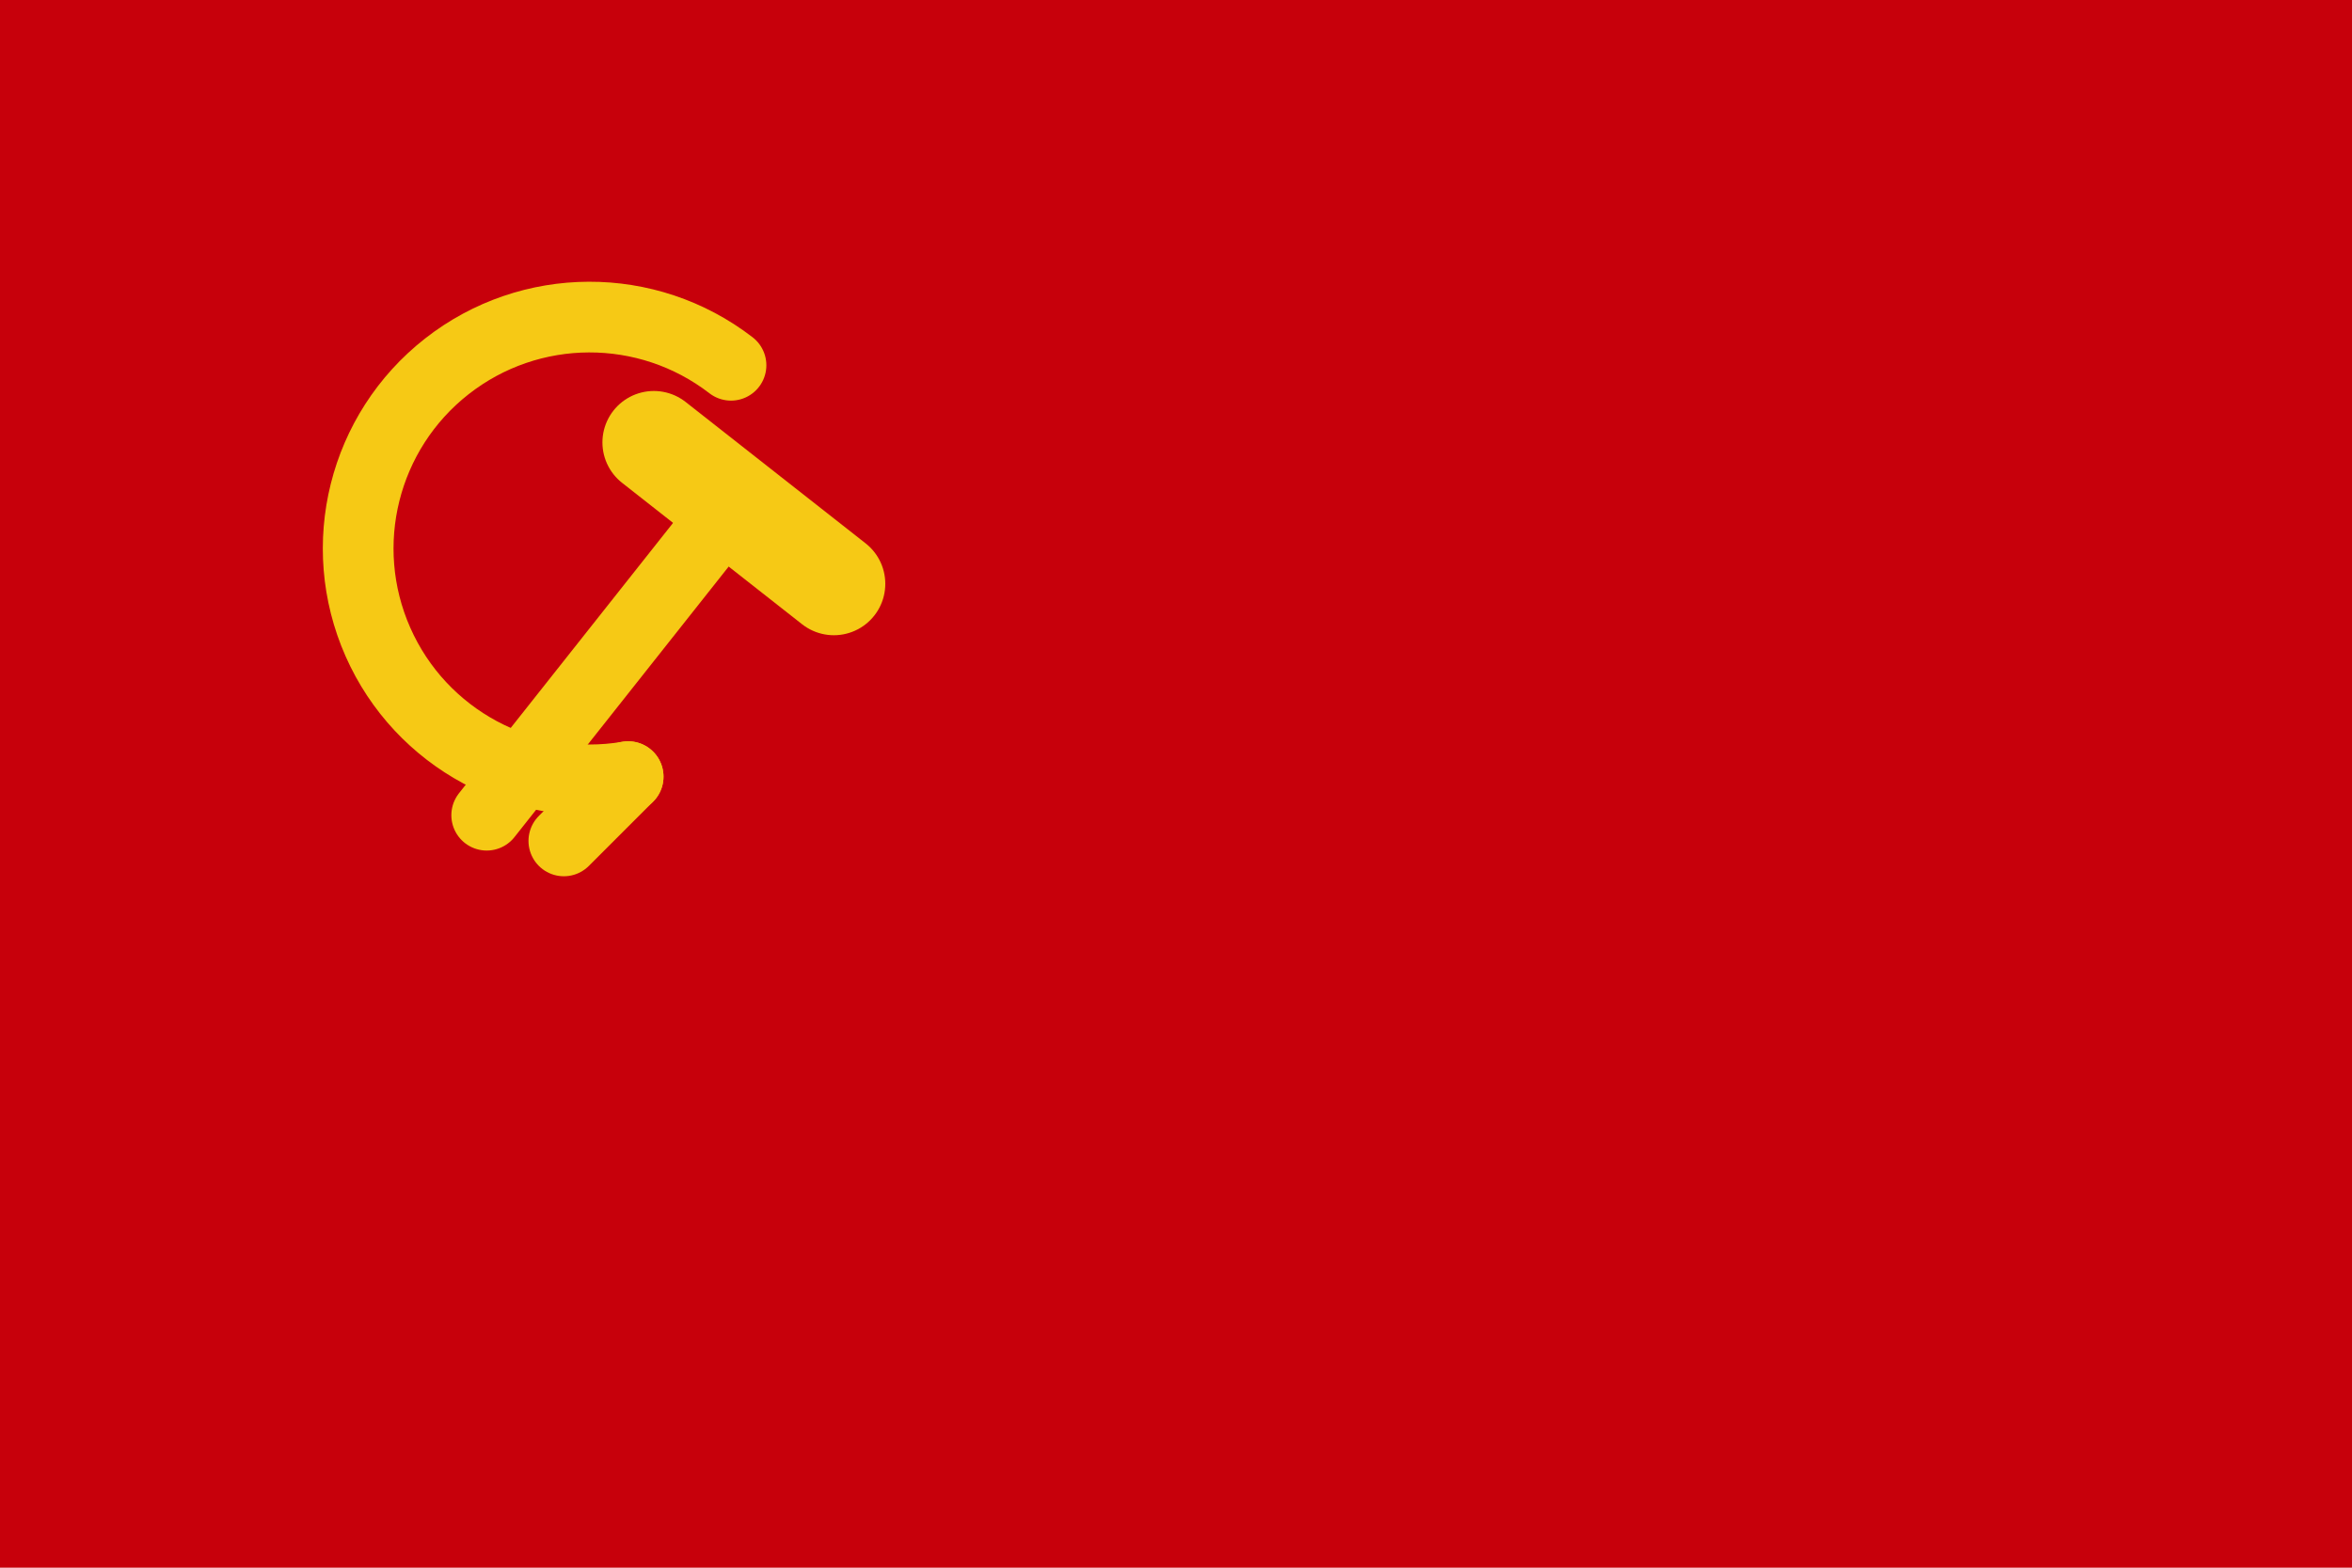
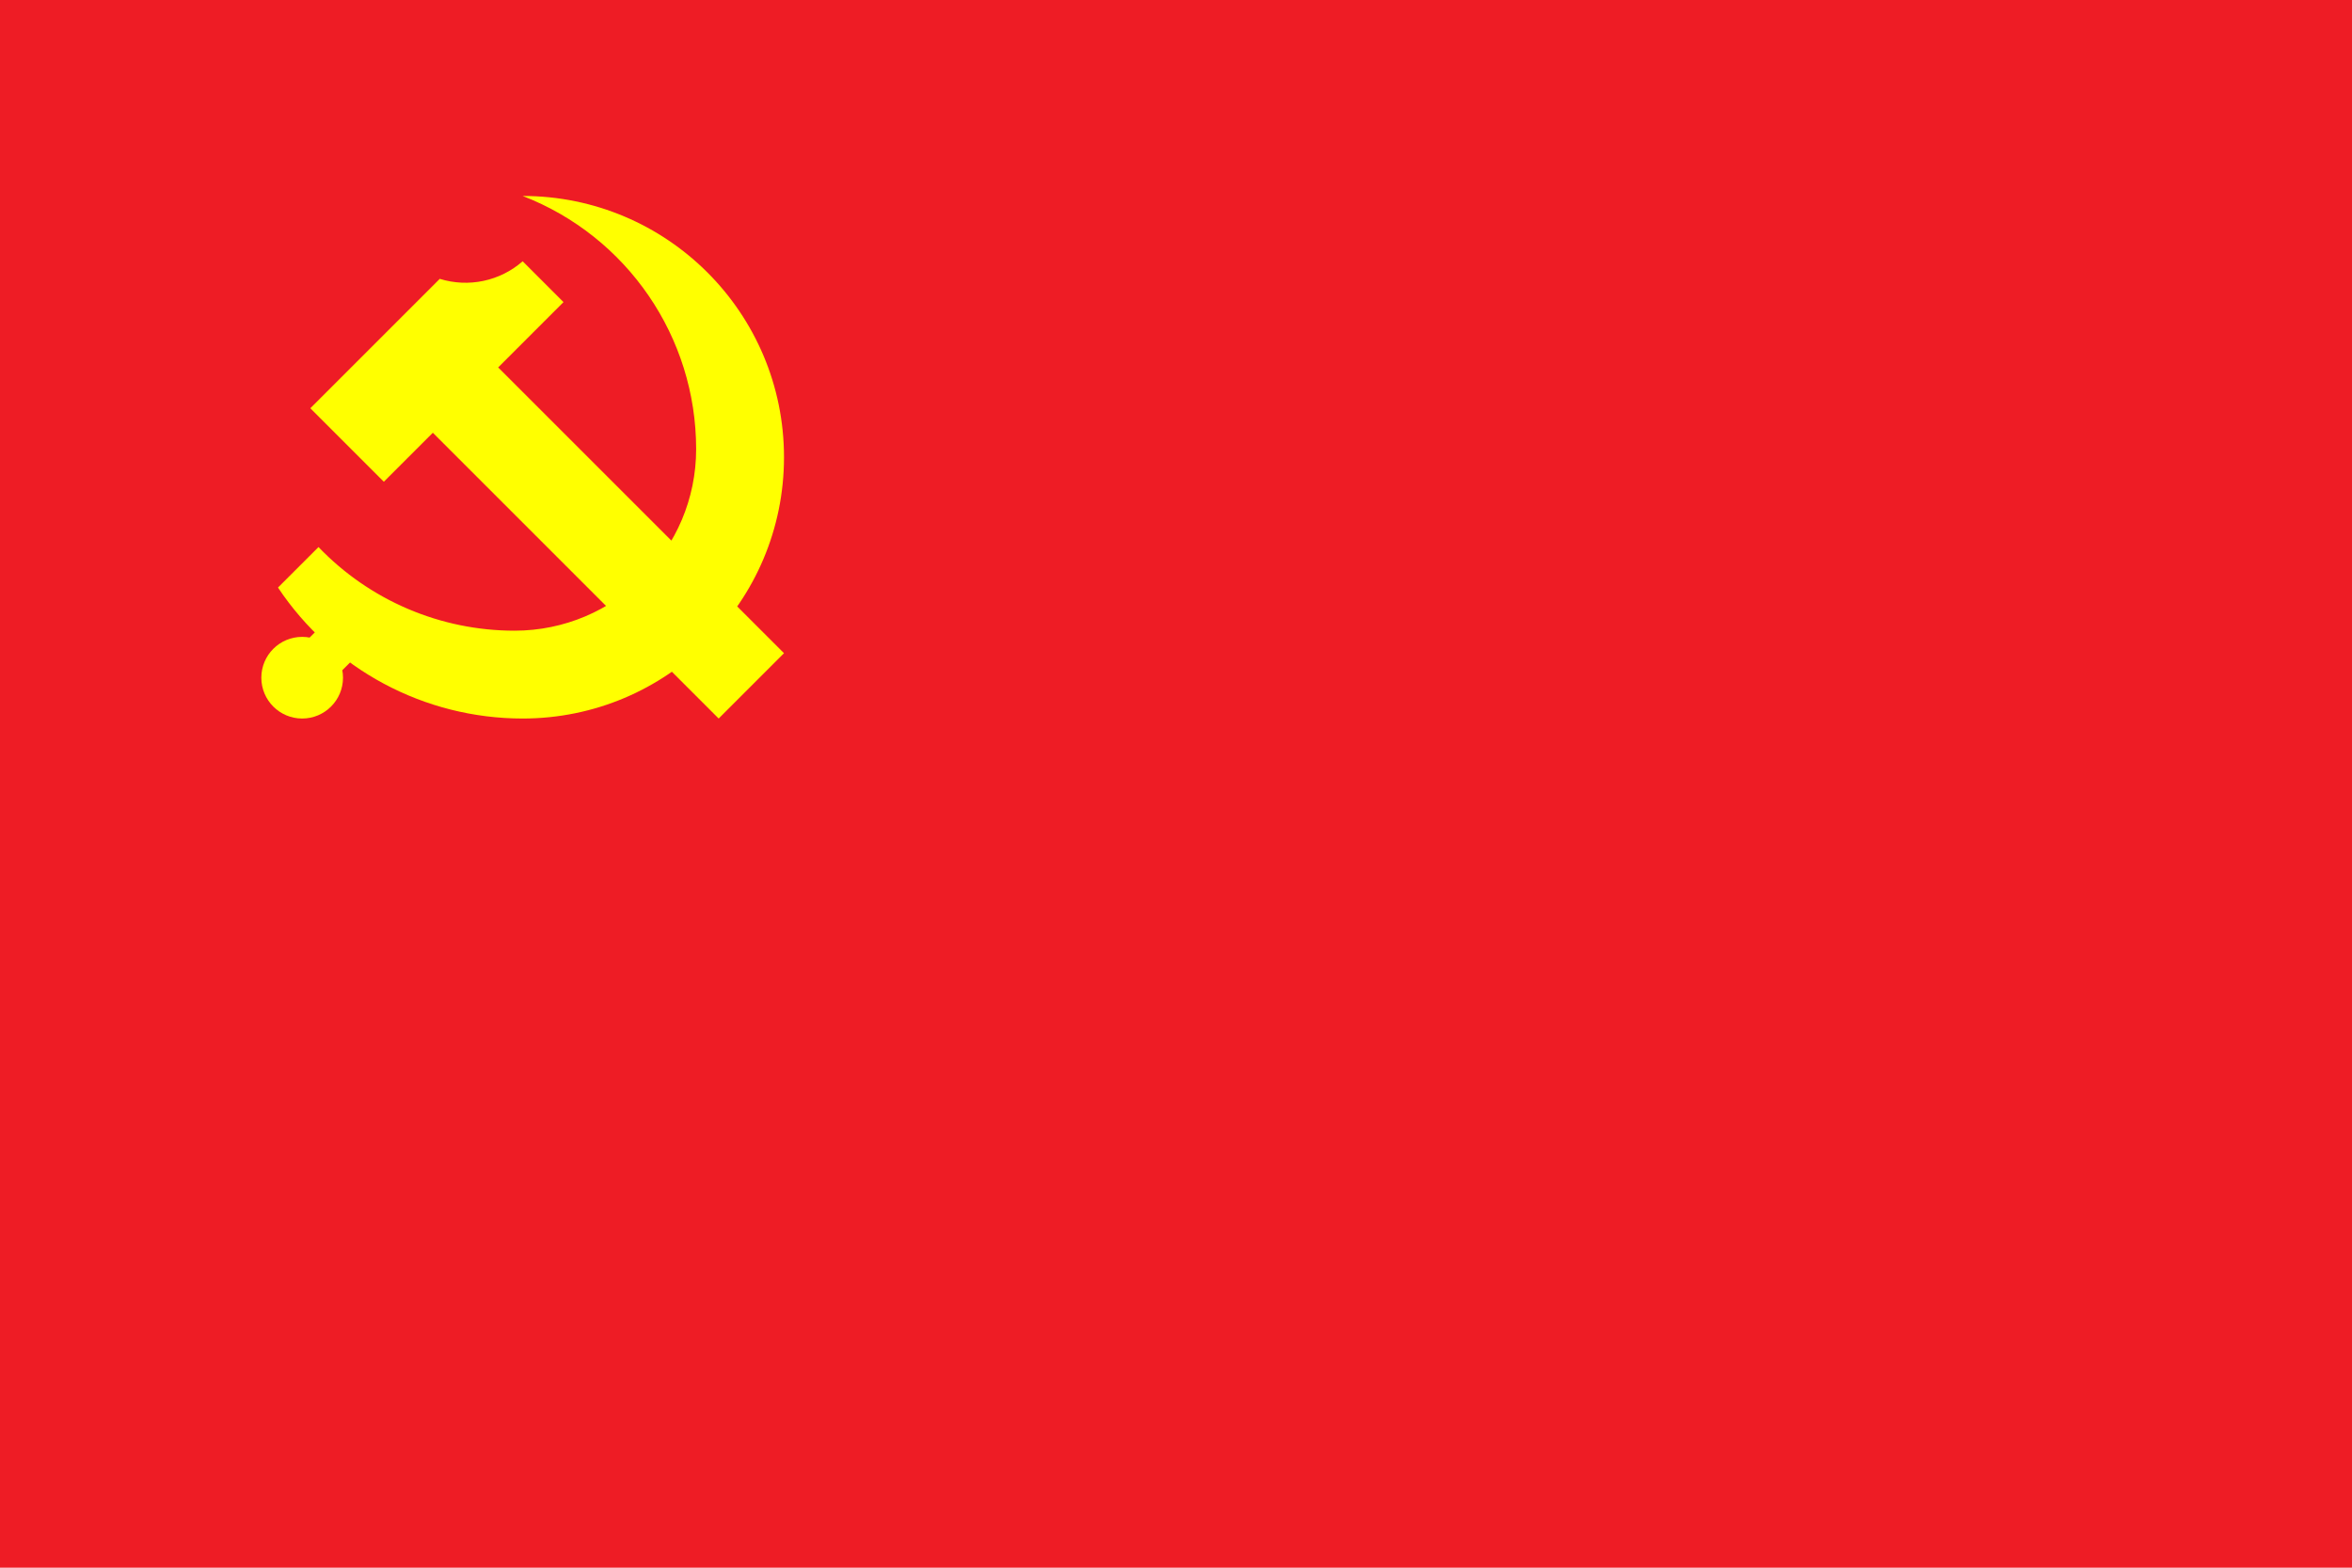
- <svg xmlns="http://www.w3.org/2000/svg" viewBox="0 0 30 20" role="img" aria-label="中国共产党党旗">
-   <rect width="30" height="20" fill="#c7000b" />
-   <g transform="translate(2.6,2.2) scale(0.082)">
-     <g fill="none" stroke="#f6c915" stroke-width="11" stroke-linecap="round" stroke-linejoin="round">
-       <path d="M82,30 A36,36 0 1 0 66,94" />
-       <path d="M66,94 L56,104" />
-       <path d="M44,100 L82,52" />
-       <path d="M70,42 L98,64" stroke-width="16" />
-     </g>
-   </g>
+ <svg xmlns="http://www.w3.org/2000/svg" width="900" height="600" viewBox="-15 -11 144 96" fill="#ff0">
+   <path d="M-15-11h144v96h-144z" fill="#ee1c25" />
+   <path d="M4 14l7.924-7.924A5.315 5.315 0 0 0 17 5l2.5 2.5-4 4L33 29l-4 4-17.5-17.5-3 3zm.5 8.5a16.621 16.621 0 0 0 12 5.121A11.121 11.121 0 0 0 27.621 16.5 16.621 16.621 0 0 0 17 1a16 16 0 0 1 0 32 18 18 0 0 1-14.98-8.02zM3 29l2-2 2 2-2 2z" />
+   <circle cx="3.5" cy="30.5" r="2.5" />
</svg>
